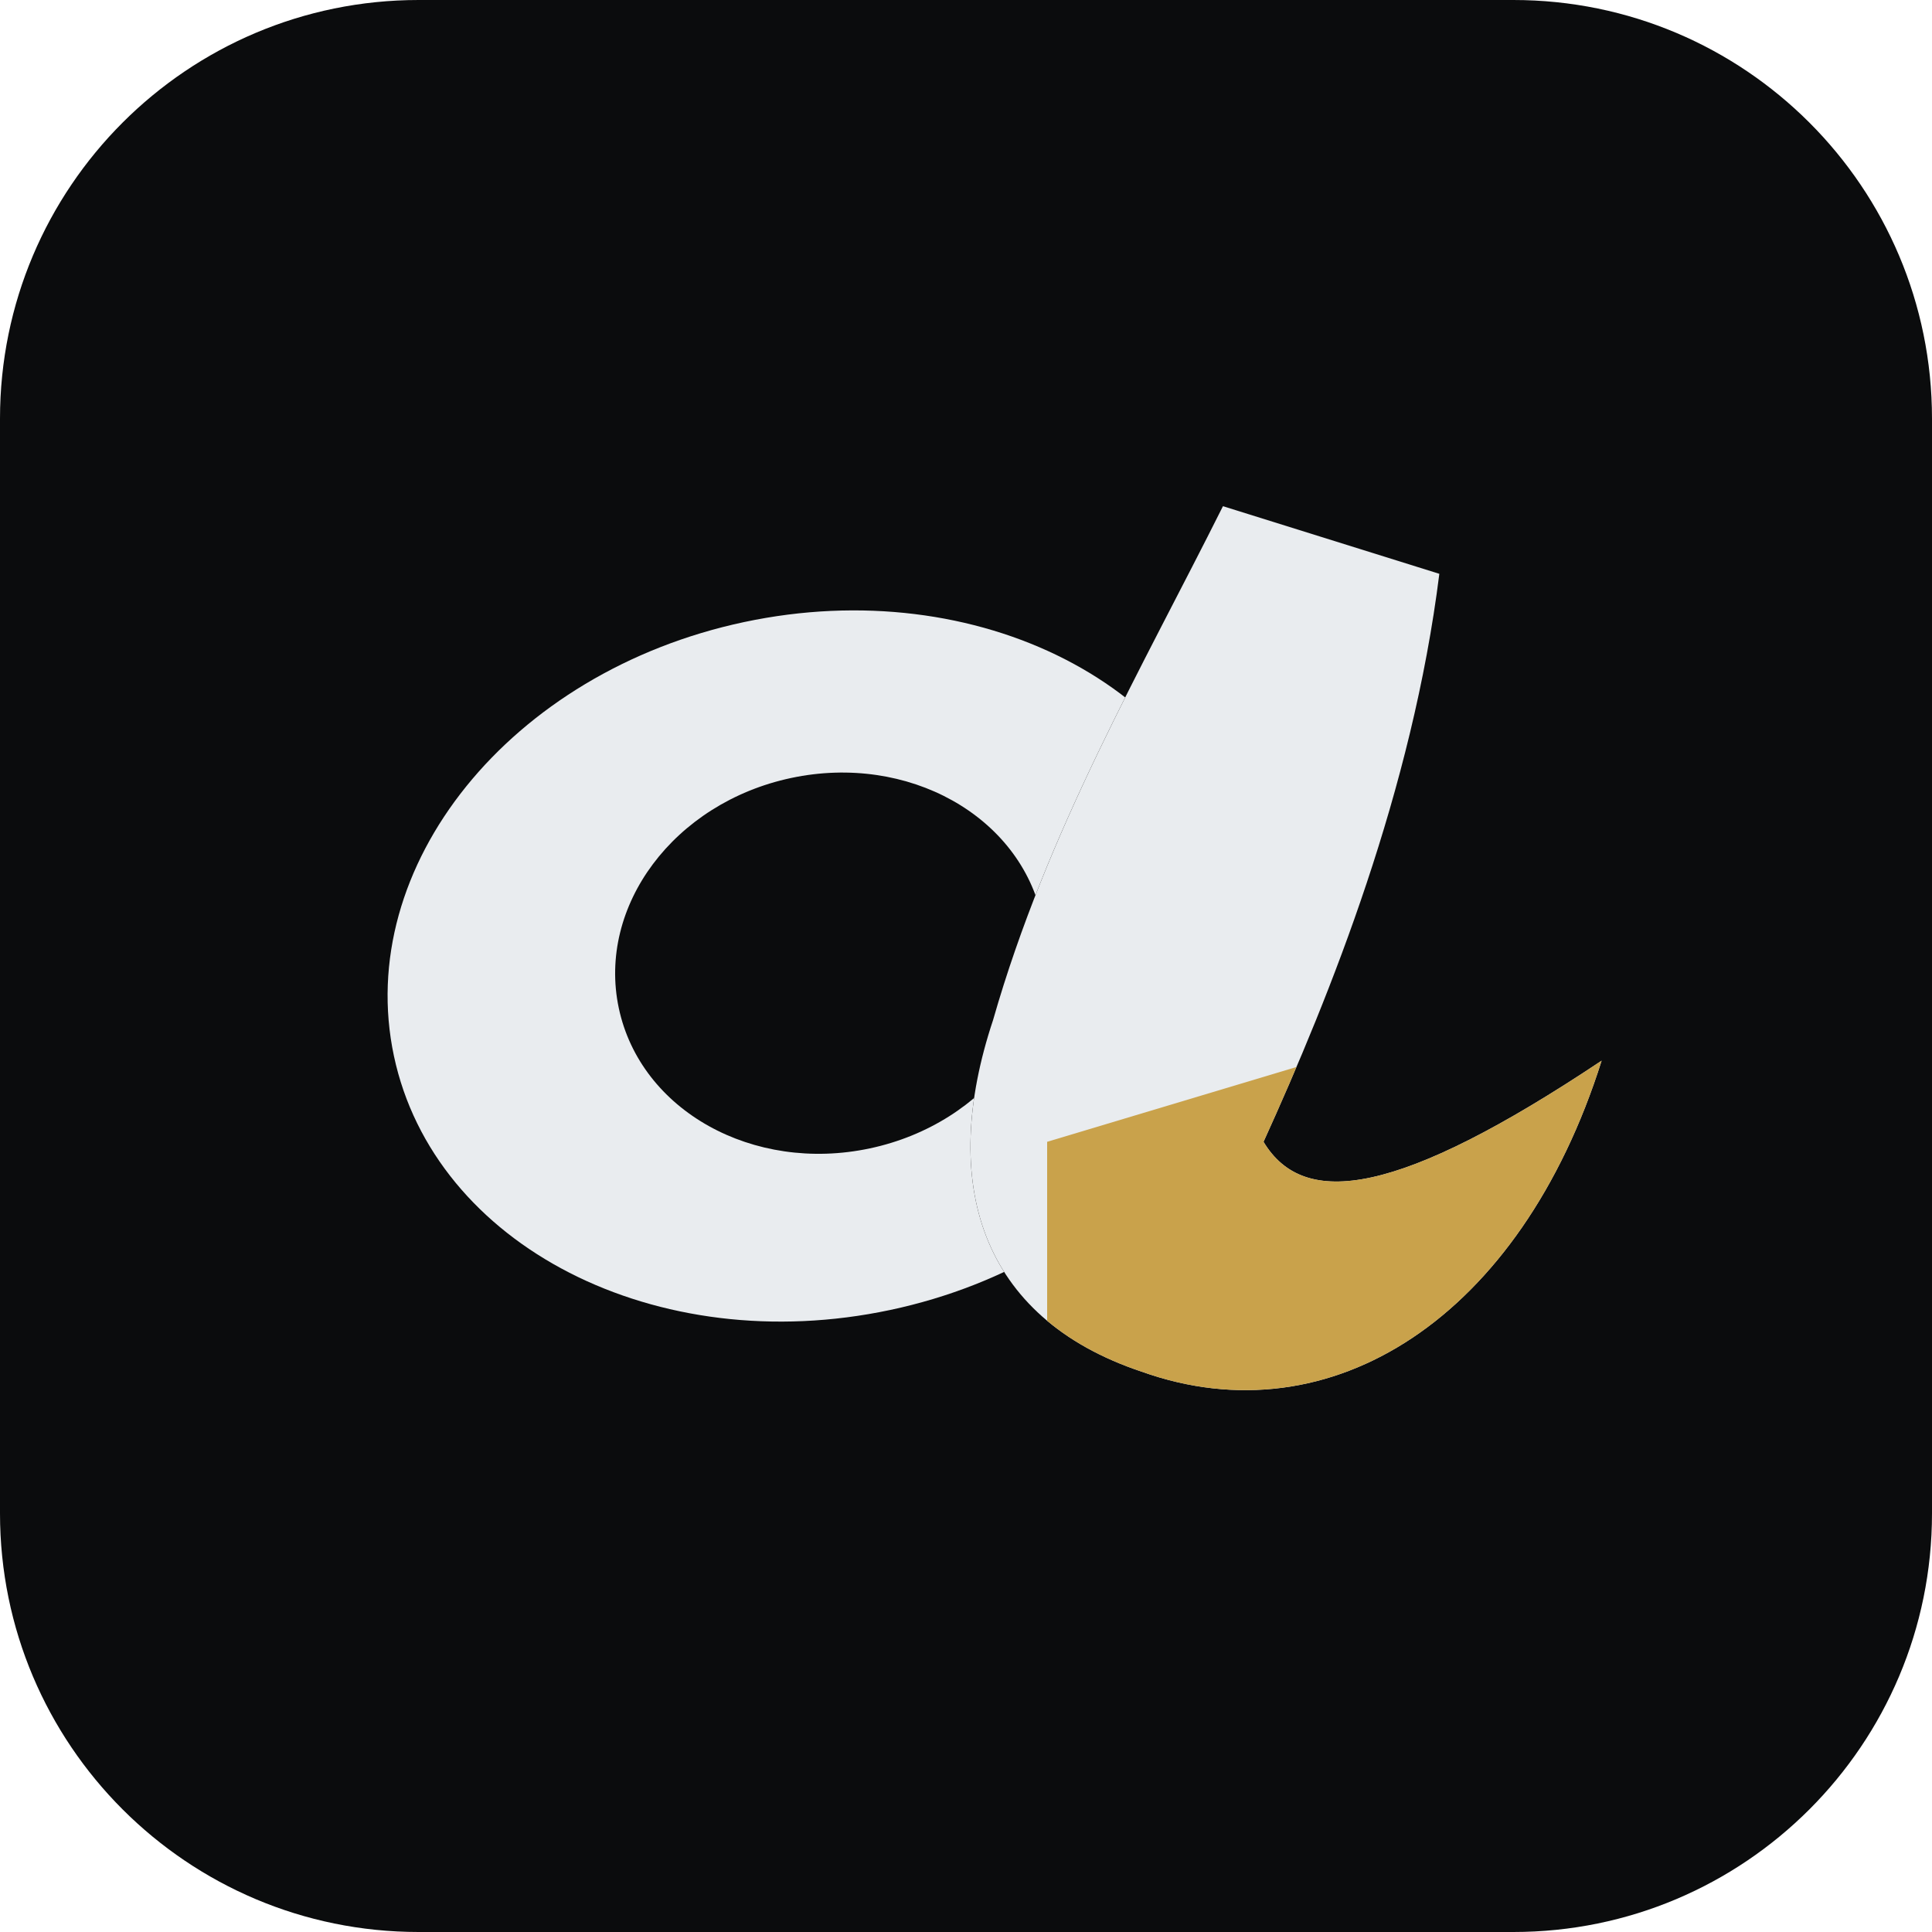
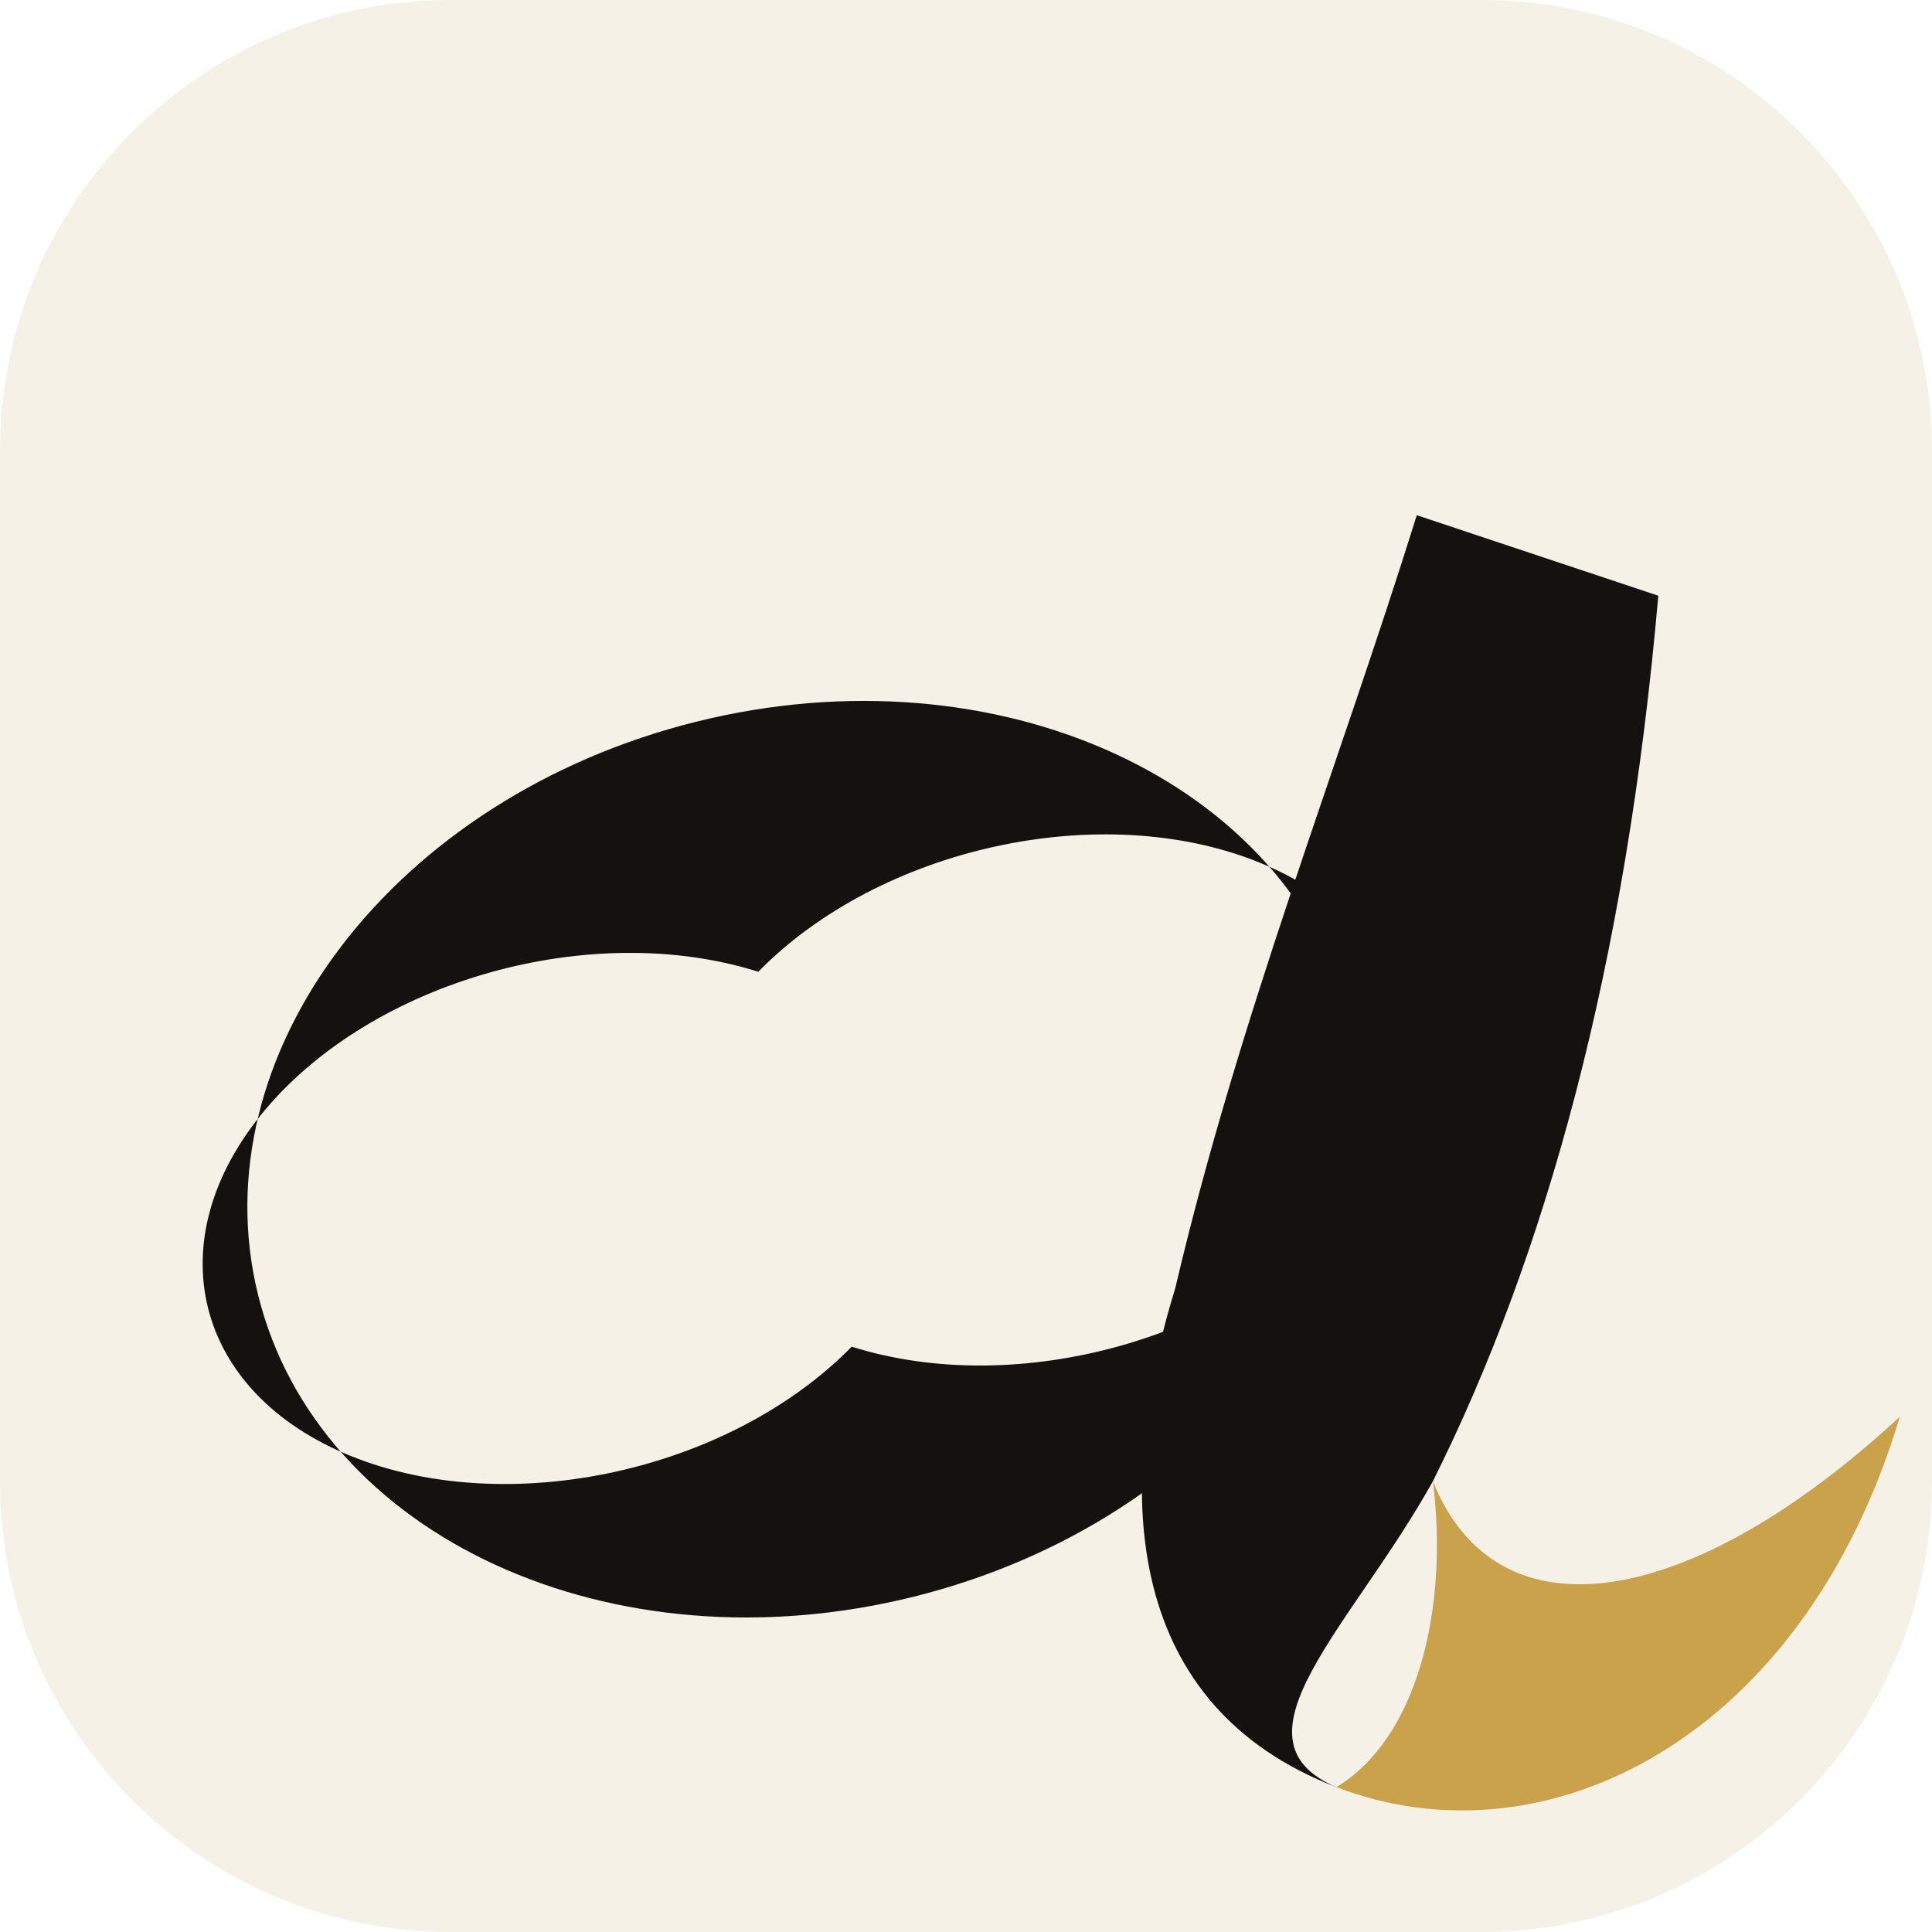
- <svg xmlns="http://www.w3.org/2000/svg" viewBox="-12 -20 240 240" role="img" aria-label="Alpha Studios mark">
-   <defs>
-     <clipPath id="flick">
-       <path d="M120 126 L240 90 L240 230 L120 230 Z" />
-     </clipPath>
-   </defs>
-   <rect x="-12" y="-20" width="240" height="240" rx="52" fill="#0B0C0D" />
-   <g transform="translate(108 100) scale(.84) translate(-108 -100)">
-     <path d="M22 100 A64 52 0 1 0 150 100 A64 52 0 1 0 22 100 Z M56 100 A32 28 0 1 0 120 100 A32 28 0 1 0 56 100 Z" fill-rule="evenodd" fill="#E9ECEF" transform="rotate(-12 86 100)" />
-     <path id="stem" d="M146 32 L178 42 C174 74 162 104 152 126 C158 136 172 134 202 114 C190 152 162 170 134 160 C110 152 104 132 112 108 C120 80 134 56 146 32 Z" />
-     <use href="#stem" style="fill:#E9ECEF" />
-     <use href="#stem" style="fill:#C9A24B" clip-path="url(#flick)" />
+ <svg xmlns="http://www.w3.org/2000/svg" viewBox="0 0 120 120" role="img" aria-label="Alpha Studios mark">
+   <rect width="120" height="120" rx="28" fill="#F6F1E7" />
+   <g transform="translate(4 8)">
+     <path d="M46 36 A35 28 0 1 0 46 92 A35 28 0 1 0 46 36 Z M46 52 A23 16 0 1 1 46 76 A23 16 0 1 1 46 52 Z" fill-rule="evenodd" fill="#14110F" transform="rotate(-14 46 64)" />
+     <path d="M84 24 L99 29 C97 52 92 70 85 84 C80 93 72 100 79 103 C66 98 65 85 69 72 C73 55 79 40 84 24 Z" fill="#14110F" />
+     <path d="M85 84 C89 94 101 92 114 80 C108 100 92 108 79 103 C84 100 86 92 85 84 Z" fill="#C9A24B" />
  </g>
</svg>
